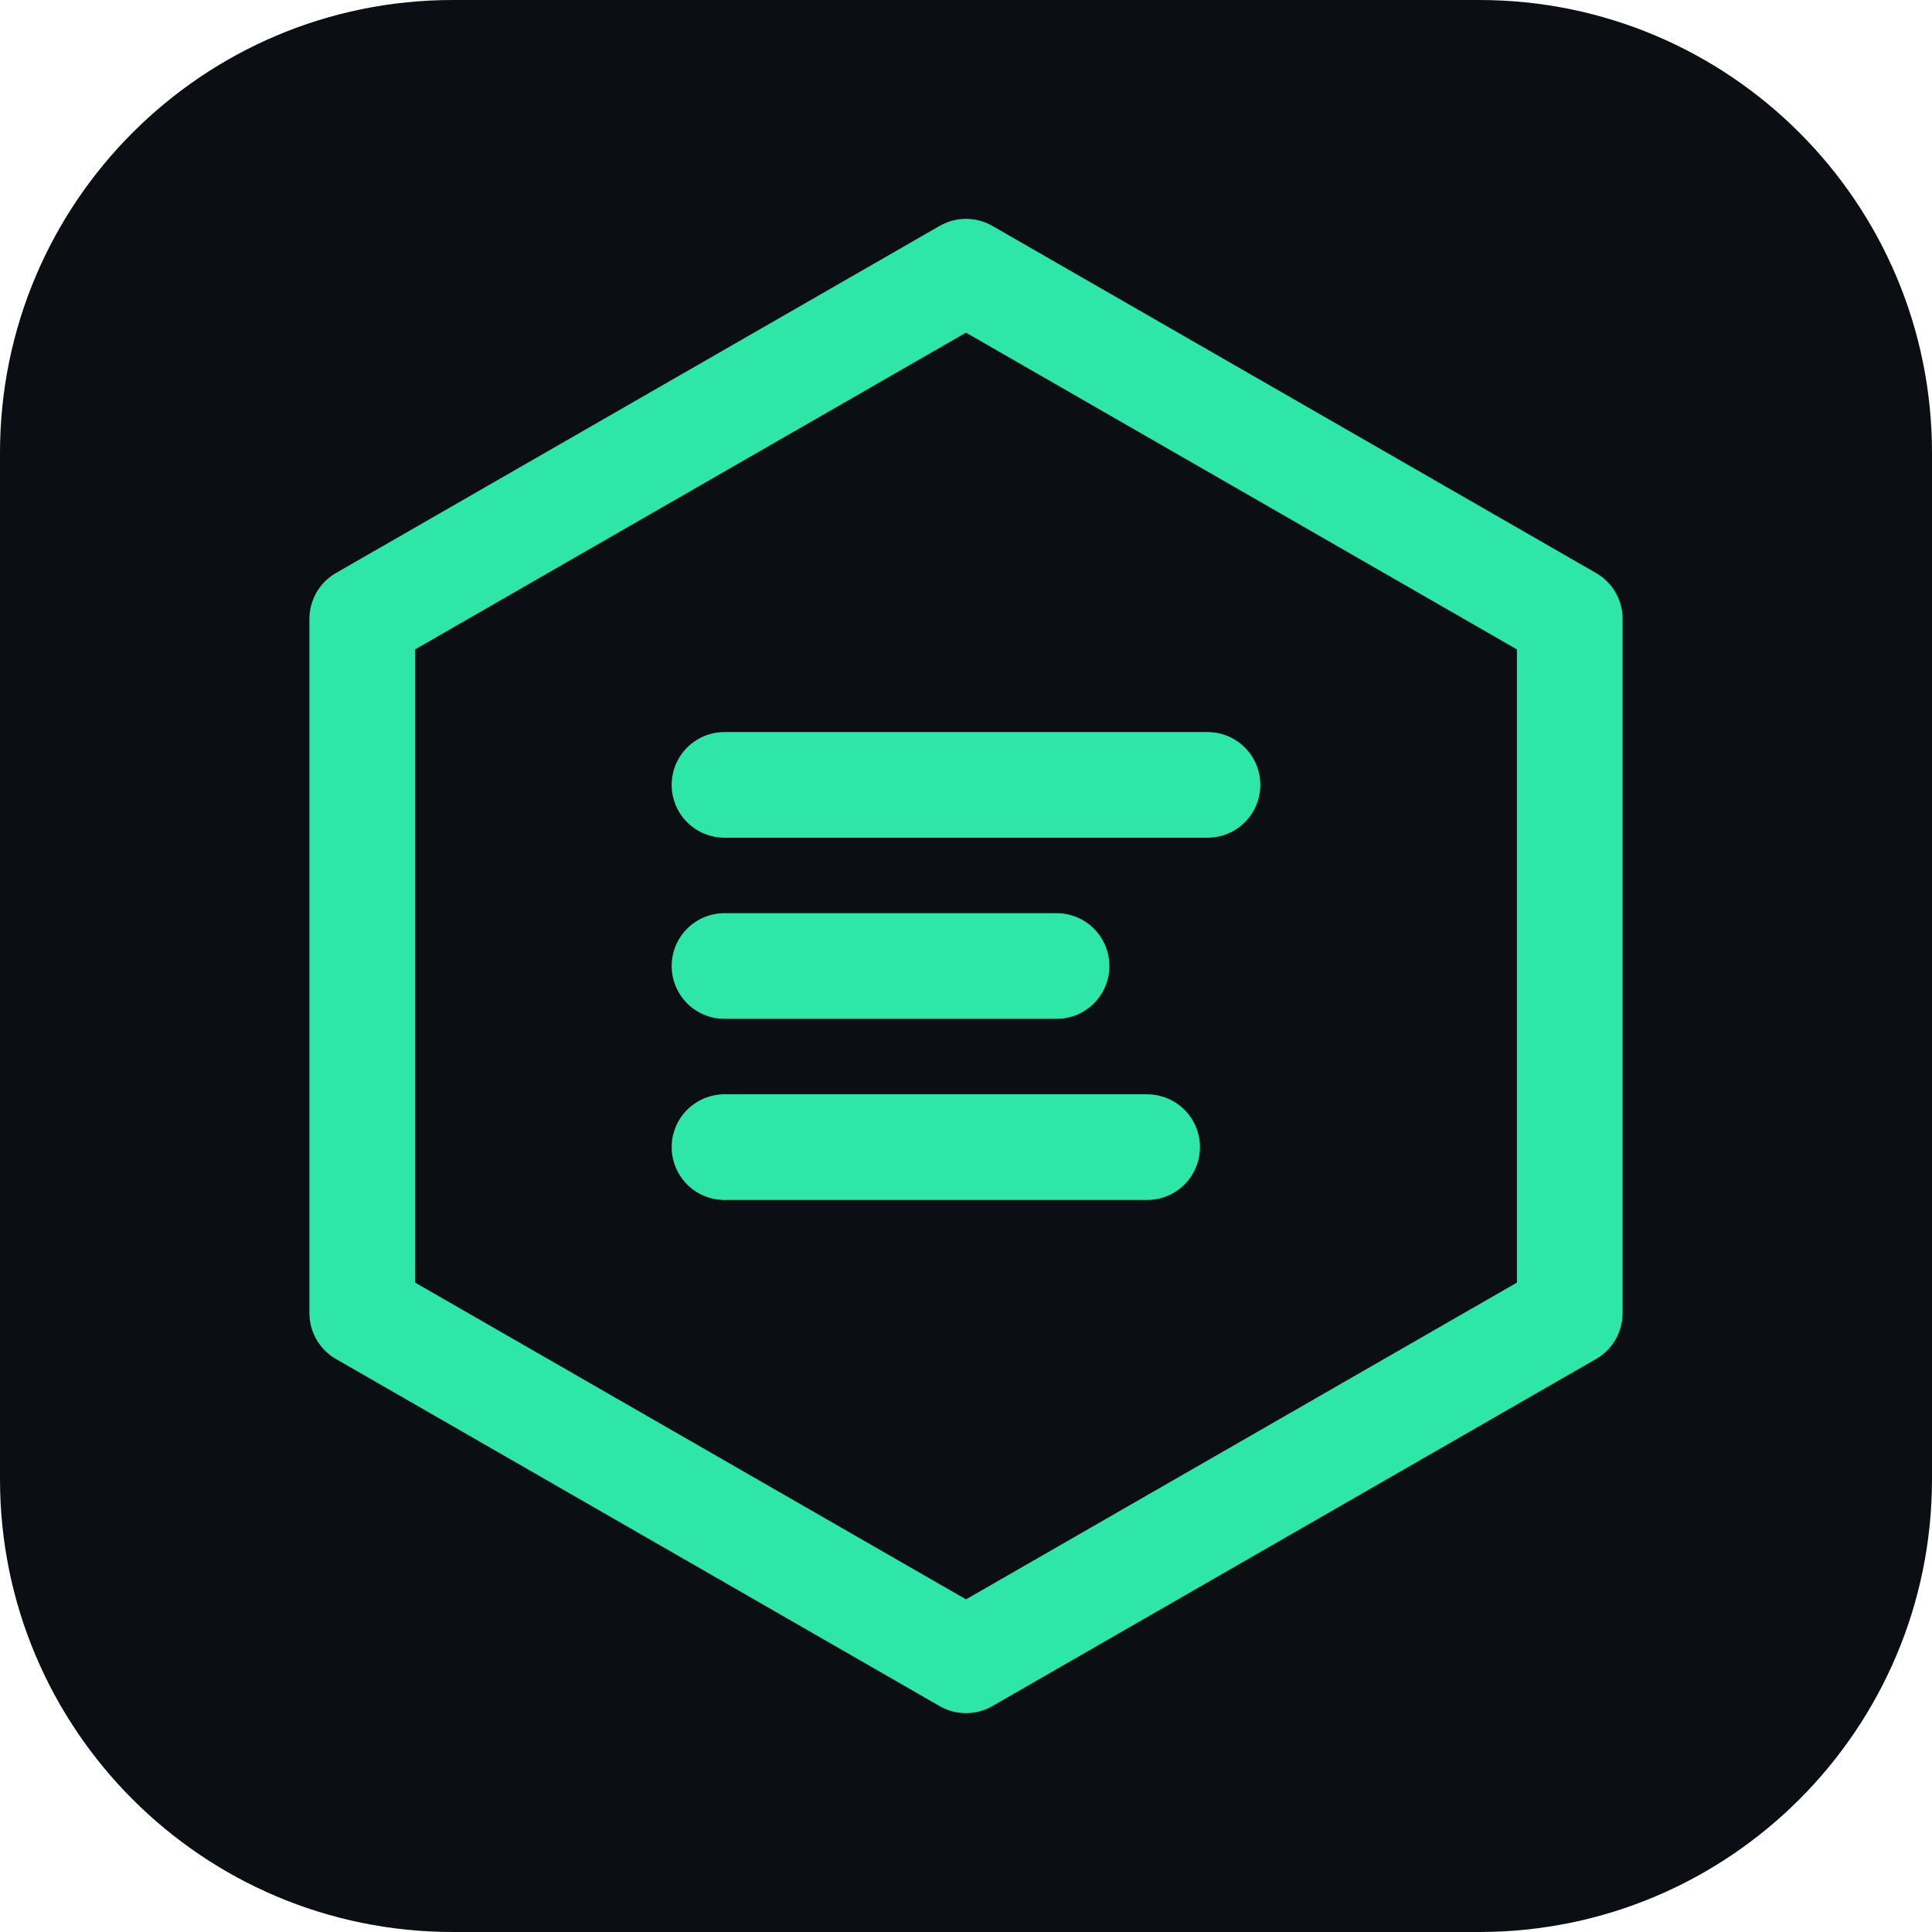
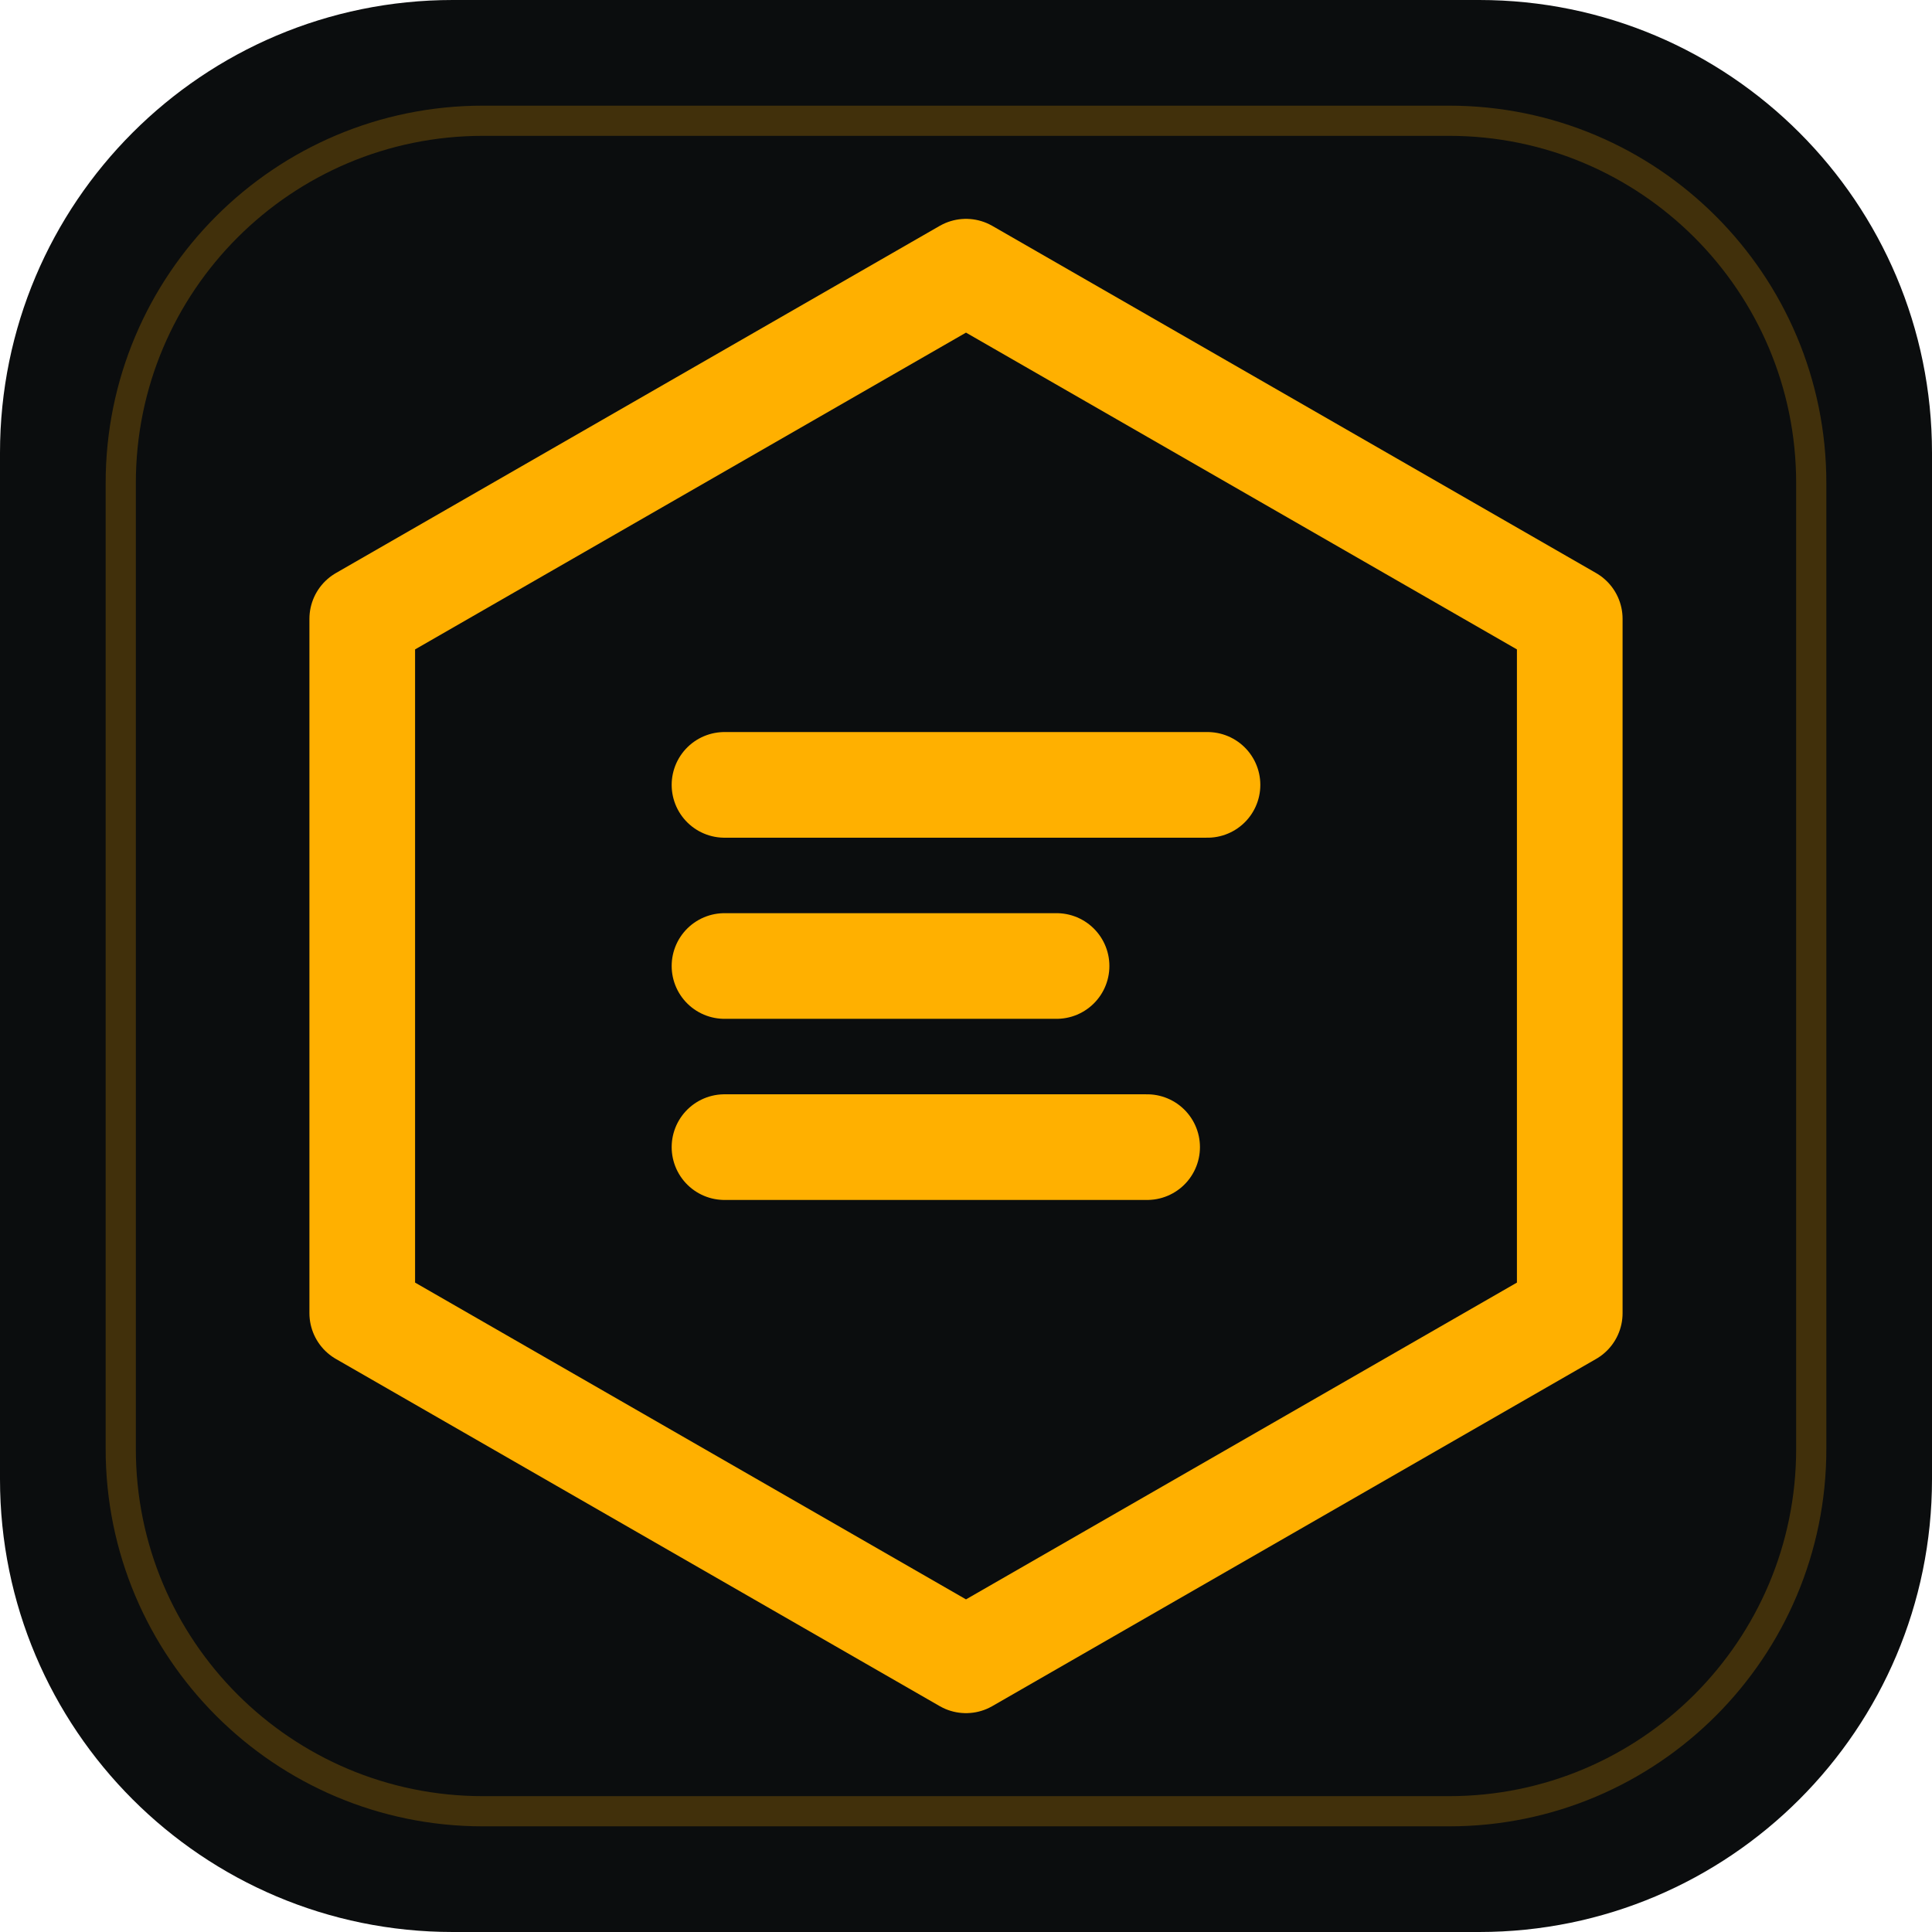
<svg xmlns="http://www.w3.org/2000/svg" viewBox="0 0 64 64">
-   <rect width="64" height="64" rx="15" fill="#0b0e13" />
-   <path d="M32 9 52 20.5v23L32 55 12 43.5v-23L32 9Z" fill="none" stroke="#2ee6a8" stroke-width="3.5" stroke-linejoin="round" />
-   <path d="M24 26h16M24 32h11M24 38h14" stroke="#2ee6a8" stroke-width="3.5" stroke-linecap="round" />
+   <rect width="64" height="64" rx="15" fill="#0b0d0e" />
+   <rect x="4" y="4" width="56" height="56" rx="12" fill="none" stroke="#ffb000" stroke-opacity=".22" />
+   <path d="M32 9 52 20.5v23L32 55 12 43.5v-23L32 9Z" fill="none" stroke="#ffb000" stroke-width="3.5" stroke-linejoin="round" />
+   <path d="M24 26h16M24 32h11M24 38h14" stroke="#ffb000" stroke-width="3.5" stroke-linecap="round" />
</svg>
